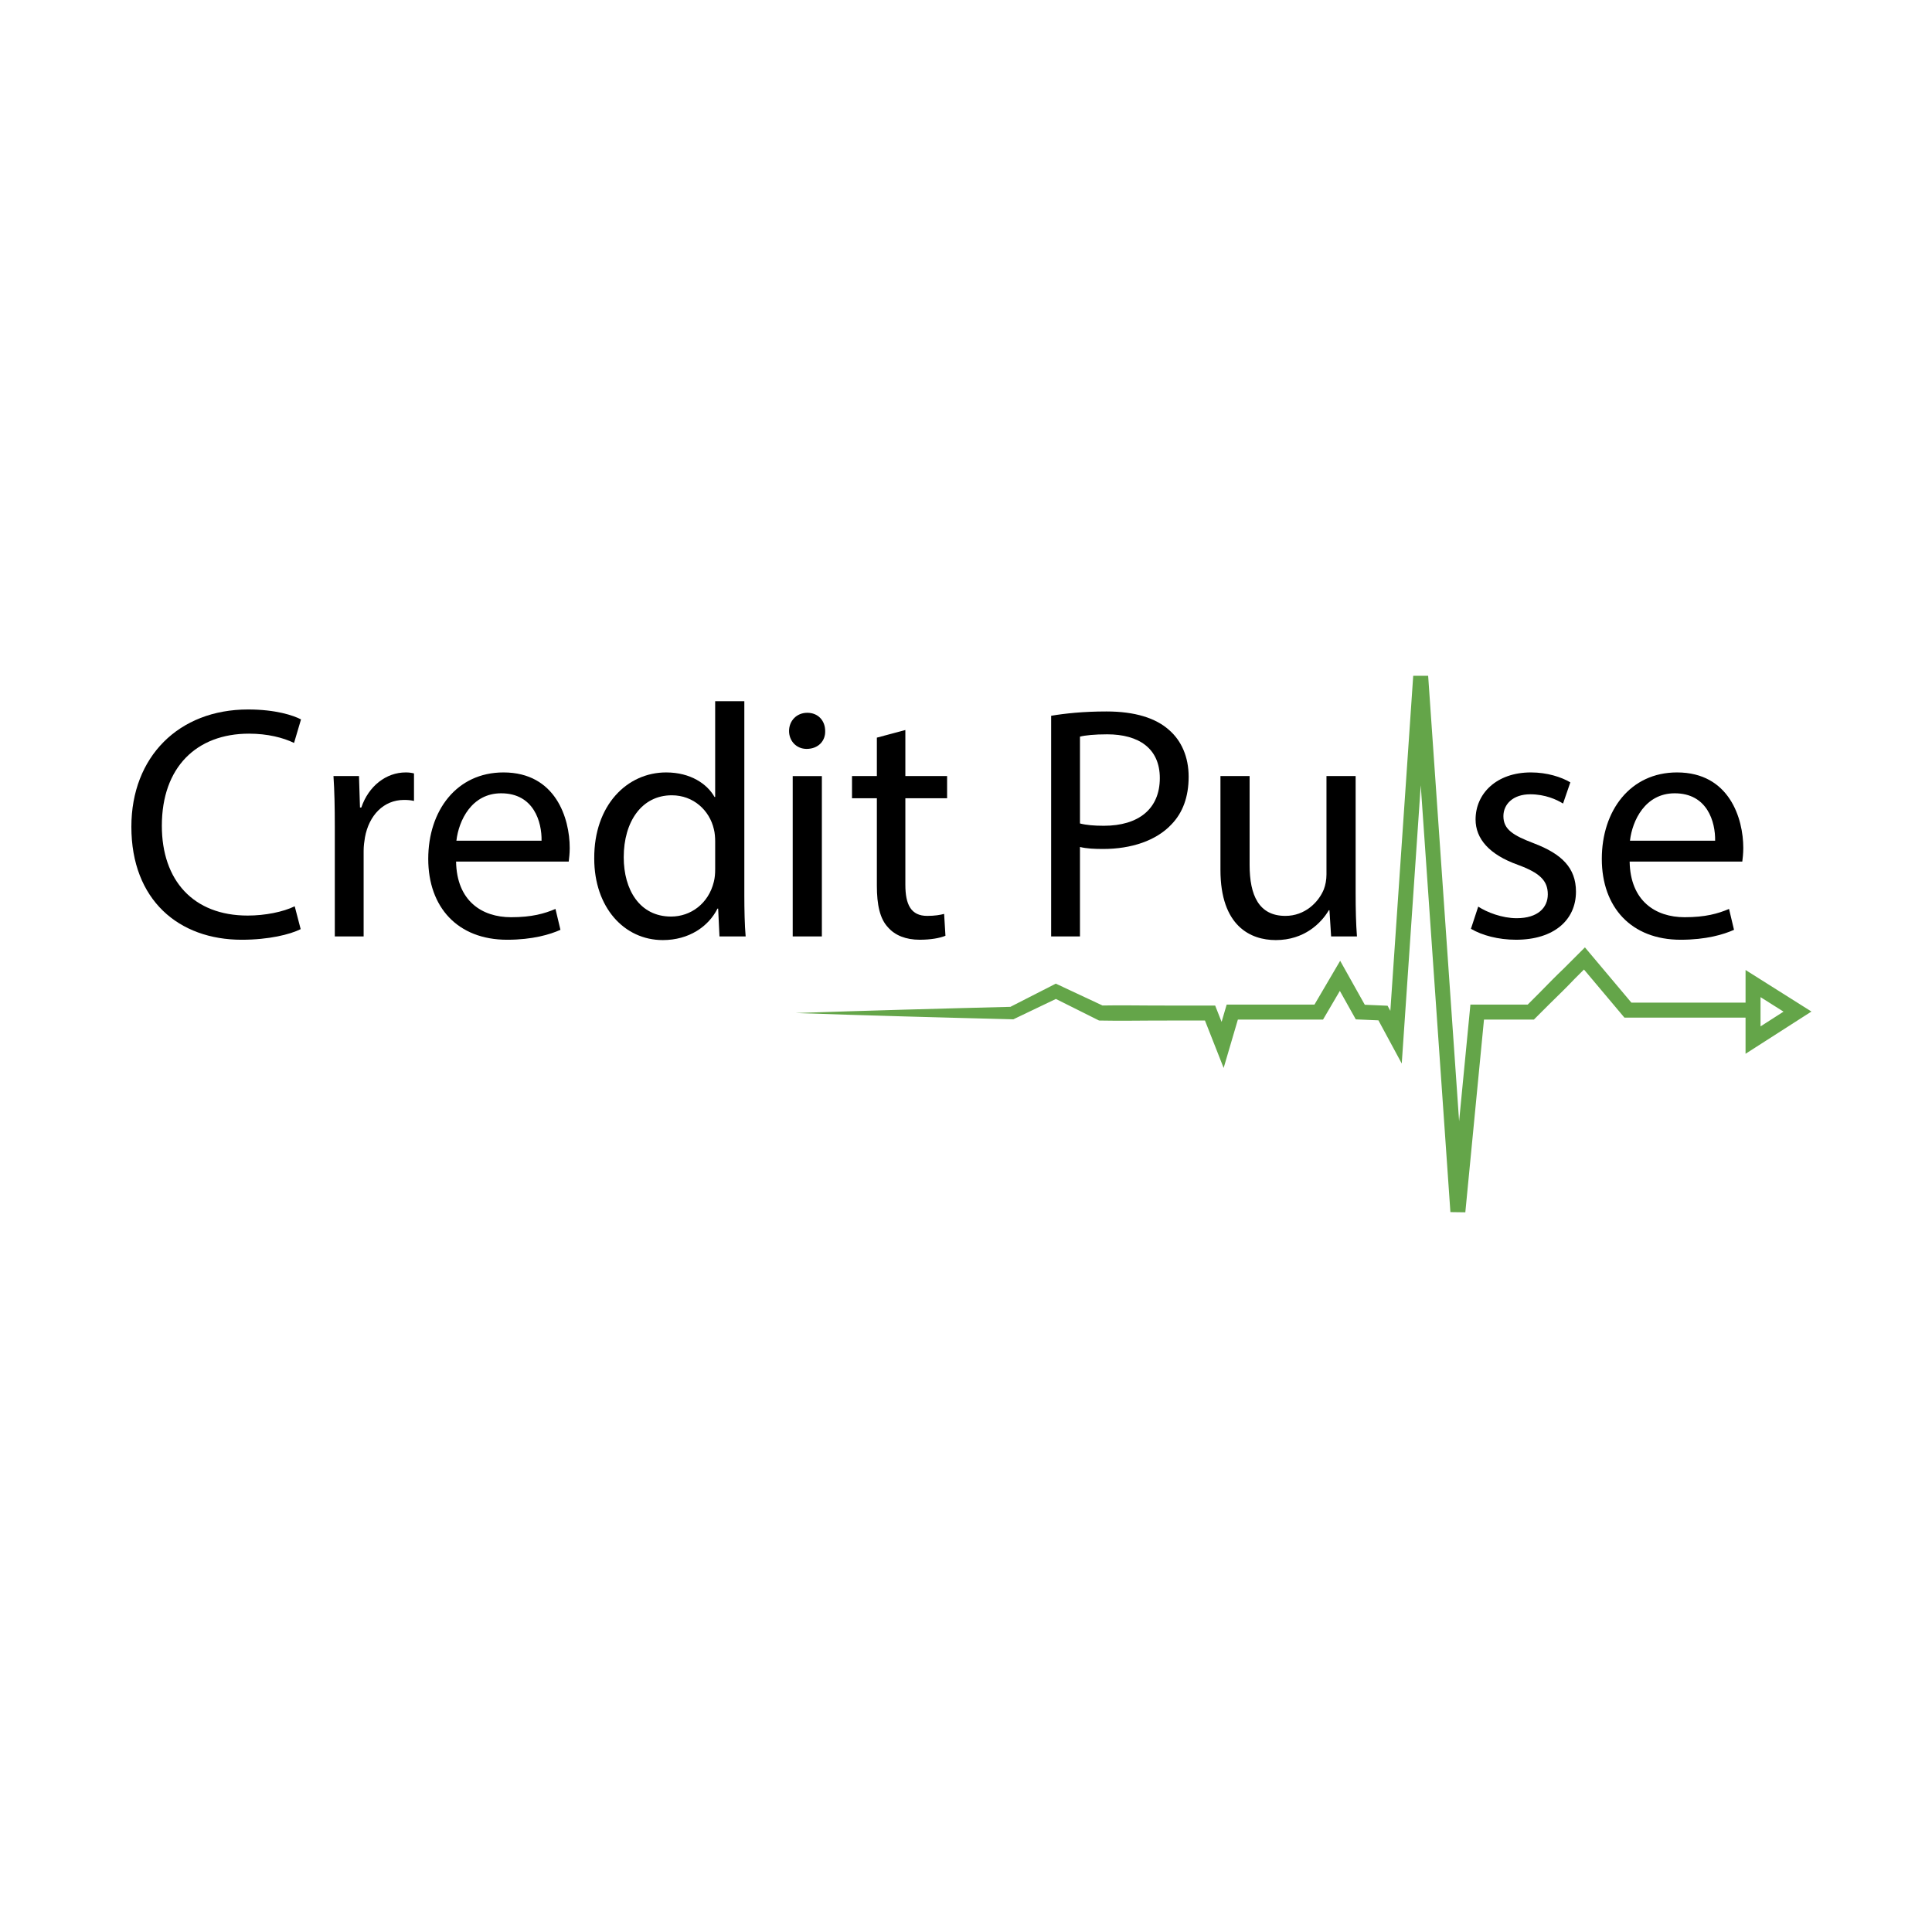
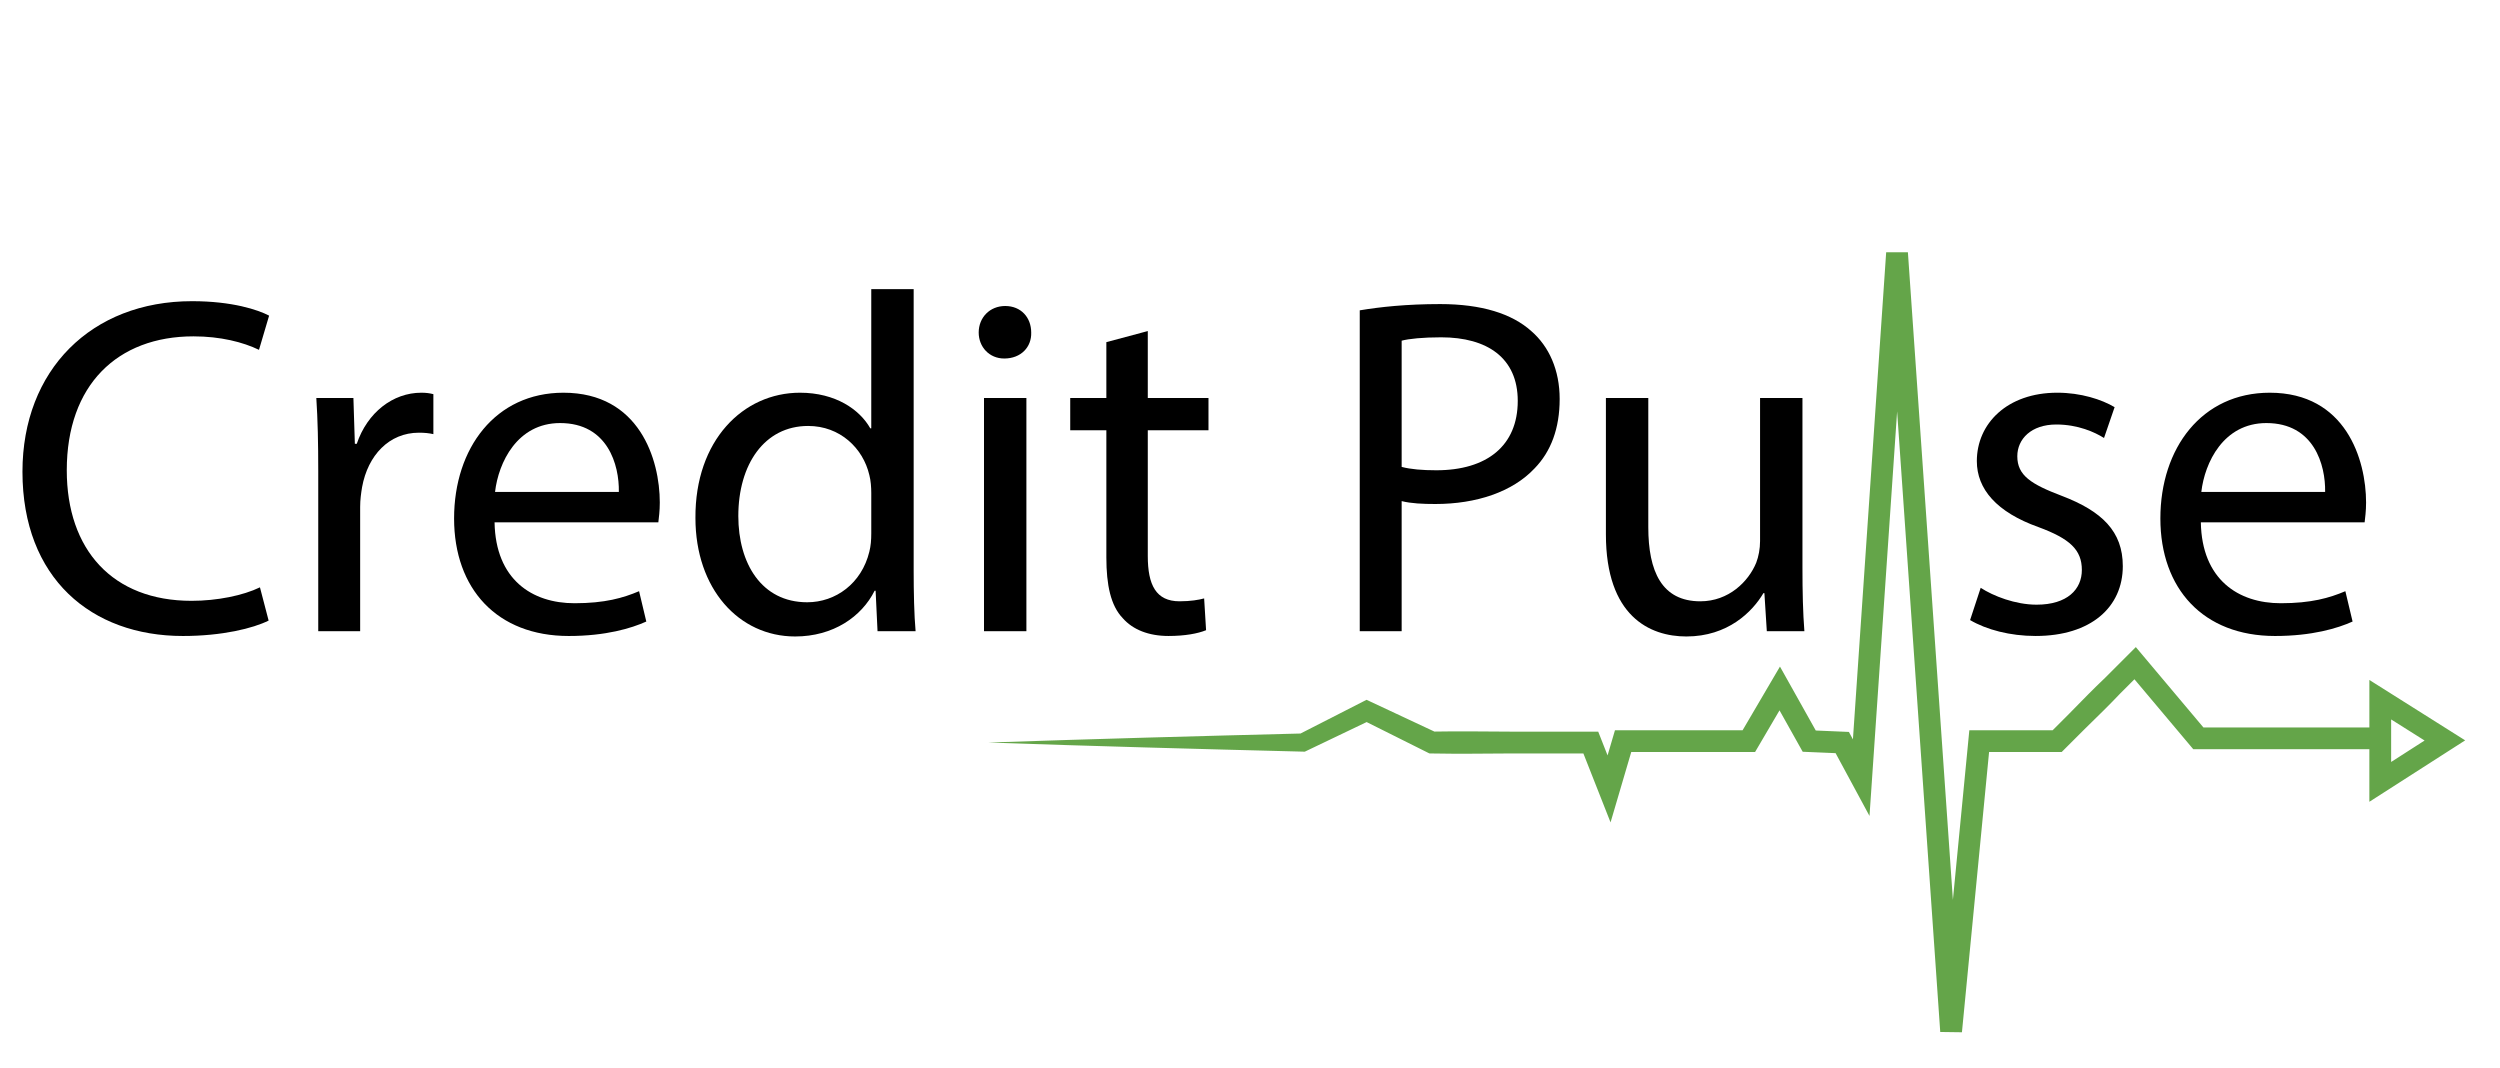
- <svg xmlns="http://www.w3.org/2000/svg" version="1.1" id="Layer_1" x="0px" y="0px" viewBox="0 0 5000 5000" style="enable-background:new 0 0 5000 5000;" xml:space="preserve">
+ <svg xmlns="http://www.w3.org/2000/svg" version="1.1" id="Layer_1" x="0px" y="0px" viewBox="300 1300 4450 1900" style="enable-background:new 0 0 5000 5000;" xml:space="preserve">
  <style type="text/css">
	.st0{fill:#64A549;}
</style>
  <g>
    <path d="M778.15,2404.62c-27.44,13.72-82.32,27.44-152.63,27.44c-162.92,0-285.54-102.9-285.54-292.4   c0-180.93,122.62-303.55,301.84-303.55c72.03,0,117.48,15.43,137.2,25.72L761,1922.72c-28.3-13.72-68.6-24.01-116.62-24.01   c-135.48,0-225.52,86.61-225.52,238.38c0,141.49,81.46,232.38,222.09,232.38c45.45,0,91.75-9.43,121.76-24.01L778.15,2404.62z" />
    <path d="M866.47,2137.94c0-48.88-0.86-90.89-3.43-129.48h66.03l2.57,81.46h3.43c18.87-55.74,64.31-90.89,114.9-90.89   c8.58,0,14.58,0.86,21.44,2.57v71.17c-7.72-1.72-15.43-2.57-25.72-2.57c-53.16,0-90.89,40.3-101.18,96.9   c-1.72,10.29-3.43,22.29-3.43,35.16v221.23h-74.6V2137.94z" />
    <path d="M1180.32,2229.7c1.71,102.04,66.88,144.06,142.34,144.06c54.02,0,86.61-9.43,114.9-21.44l12.86,54.02   c-26.58,12-72.03,25.72-138.06,25.72c-127.77,0-204.08-84.03-204.08-209.23c0-125.19,73.74-223.8,194.65-223.8   c135.48,0,171.5,119.19,171.5,195.51c0,15.43-1.71,27.44-2.57,35.16H1180.32z M1401.55,2175.67   c0.86-48.02-19.72-122.62-104.61-122.62c-76.32,0-109.76,70.31-115.76,122.62H1401.55z" />
    <path d="M1926.32,1814.67v501.63c0,36.87,0.86,78.89,3.43,107.19h-67.74l-3.43-72.03h-1.71c-23.15,46.3-73.74,81.46-141.49,81.46   c-100.33,0-177.5-84.89-177.5-210.94c-0.86-138.06,84.89-222.95,186.07-222.95c63.45,0,106.33,30.01,125.19,63.45h1.71v-247.81   H1926.32z M1850.87,2177.39c0-9.43-0.86-22.29-3.43-31.73c-11.15-48.02-52.31-87.46-108.9-87.46   c-78.03,0-124.34,68.6-124.34,160.35c0,84.03,41.16,153.49,122.62,153.49c50.59,0,96.9-33.44,110.62-90.04   c2.57-10.29,3.43-20.58,3.43-32.58V2177.39z" />
    <path d="M2135.55,1891.85c0.86,25.72-18.01,46.3-48.02,46.3c-26.58,0-45.45-20.58-45.45-46.3c0-26.58,19.72-47.16,47.16-47.16   C2117.54,1844.68,2135.55,1865.26,2135.55,1891.85z M2051.52,2423.49v-415.02h75.46v415.02H2051.52z" />
    <path d="M2343.06,1889.27v119.19h108.04v57.45h-108.04v223.8c0,51.45,14.58,80.6,56.59,80.6c19.72,0,34.3-2.57,43.73-5.15   l3.43,56.59c-14.58,6-37.73,10.29-66.88,10.29c-35.16,0-63.45-11.15-81.46-31.73c-21.44-22.3-29.15-59.17-29.15-108.04v-226.38   H2205v-57.45h64.31V1909L2343.06,1889.27z" />
    <path d="M2720.34,1852.4c36.01-6,83.18-11.15,143.2-11.15c73.74,0,127.77,17.15,162.07,48.02c31.73,27.44,50.59,69.46,50.59,120.91   c0,52.31-15.43,93.47-44.59,123.48c-39.44,42.02-103.76,63.46-176.64,63.46c-22.29,0-42.87-0.86-60.02-5.15v231.52h-74.6V1852.4z    M2794.94,2131.09c16.29,4.29,36.87,6,61.74,6c90.04,0,144.92-43.73,144.92-123.48c0-76.32-54.02-113.19-136.34-113.19   c-32.58,0-57.45,2.57-70.31,6V2131.09z" />
    <path d="M3508.37,2310.3c0,42.88,0.86,80.61,3.43,113.19h-66.88l-4.29-67.74h-1.72c-19.72,33.44-63.45,77.17-137.2,77.17   c-65.17,0-143.2-36.01-143.2-181.79v-242.67h75.46v229.81c0,78.89,24.01,132.05,92.61,132.05c50.59,0,85.75-35.16,99.47-68.6   c4.29-11.15,6.86-24.87,6.86-38.59v-254.67h75.46V2310.3z" />
    <path d="M3825.63,2346.31c22.3,14.58,61.74,30.01,99.47,30.01c54.88,0,80.6-27.44,80.6-61.74c0-36.01-21.44-55.74-77.17-76.32   c-74.6-26.58-109.76-67.74-109.76-117.48c0-66.88,54.02-121.76,143.2-121.76c42.02,0,78.89,12,102.04,25.72l-18.86,54.88   c-16.29-10.29-46.3-24.01-84.89-24.01c-44.59,0-69.46,25.72-69.46,56.59c0,34.3,24.87,49.73,78.89,70.31   c72.03,27.44,108.9,63.45,108.9,125.19c0,72.89-56.59,124.34-155.21,124.34c-45.45,0-87.46-11.15-116.62-28.3L3825.63,2346.31z" />
    <path d="M4217.5,2229.7c1.72,102.04,66.88,144.06,142.34,144.06c54.02,0,86.61-9.43,114.9-21.44l12.86,54.02   c-26.58,12-72.03,25.72-138.05,25.72c-127.77,0-204.08-84.03-204.08-209.23c0-125.19,73.75-223.8,194.65-223.8   c135.48,0,171.5,119.19,171.5,195.51c0,15.43-1.72,27.44-2.57,35.16H4217.5z M4438.73,2175.67   c0.86-48.02-19.72-122.62-104.61-122.62c-76.32,0-109.76,70.31-115.76,122.62H4438.73z" />
  </g>
  <text transform="matrix(1 0 0 1 1270.552 5828.711)" style="font-family:'MyriadPro-Regular'; font-size:685.87px;">Credit Pulse</text>
  <path class="st0" d="M4688,2617.84l-170.51-107.5v84.51h-295.41l-120.31-143.03l-54.64,54.64c-10.14,9.65-20.16,19.42-30,29.36  l-34.4,34.99l-29,29.04h-130.74h-17.59l-4.58,47.34l-24.66,254.56l-80.11-1152.77l-38.64,0.02h-0.02l-34.1,499.54l-25.09,367.56  l-1.93-3.58l-5.23-9.69l-11-0.47l-47.96-2.04l-47.23-84.33l-16.52-29.49l-17.11,29.16l-49.39,84.19h-212.69h-14.5l-4.09,13.91  l-9.08,30.86l-11.81-29.99l-4.83-12.27l-13.2,0l-141.28-0.03l-70.64-0.45c-22.15-0.14-44.3-0.04-66.45,0.33l-112.71-52.77l-8.1-3.79  l-7.55,3.86l-109.97,56.16l-135.93,3.5l-140.02,3.84l-140.03,4.16c-46.67,1.42-93.35,2.94-140.02,4.56  c46.67,1.62,93.35,3.14,140.02,4.56l140.03,4.16l140.02,3.84l140.03,3.61l3.48,0.09l3.69-1.77l106.43-50.94l107.96,53.96l3.71,1.86  l4.76,0.09c23.55,0.43,47.09,0.54,70.64,0.4l70.64-0.45l128.08-0.03l27.67,70.24l20.69,52.52l15.93-54.16l20.91-71.1h209.29h11.1  l5.62-9.57l37.9-64.61l35.99,64.27l5.28,9.43l10.8,0.46l47.76,2.03l28.53,52.83l31.82,58.93v0l0,0l13.96-204.46l35.2-515.6  l76.76,1104.6h0v0l38.62,0.52l48.31-498.83h121.18h8.02h0.01l5.29-5.29l0.39-0.39l34.72-34.67l34.99-34.4  c9.95-9.84,19.71-19.86,29.36-30l24.77-24.77l104.73,124.51h313.45v93.58L4688,2617.84z M4556.24,2580.59l59.53,37.53l-59.53,38.18  V2580.59z" />
</svg>
